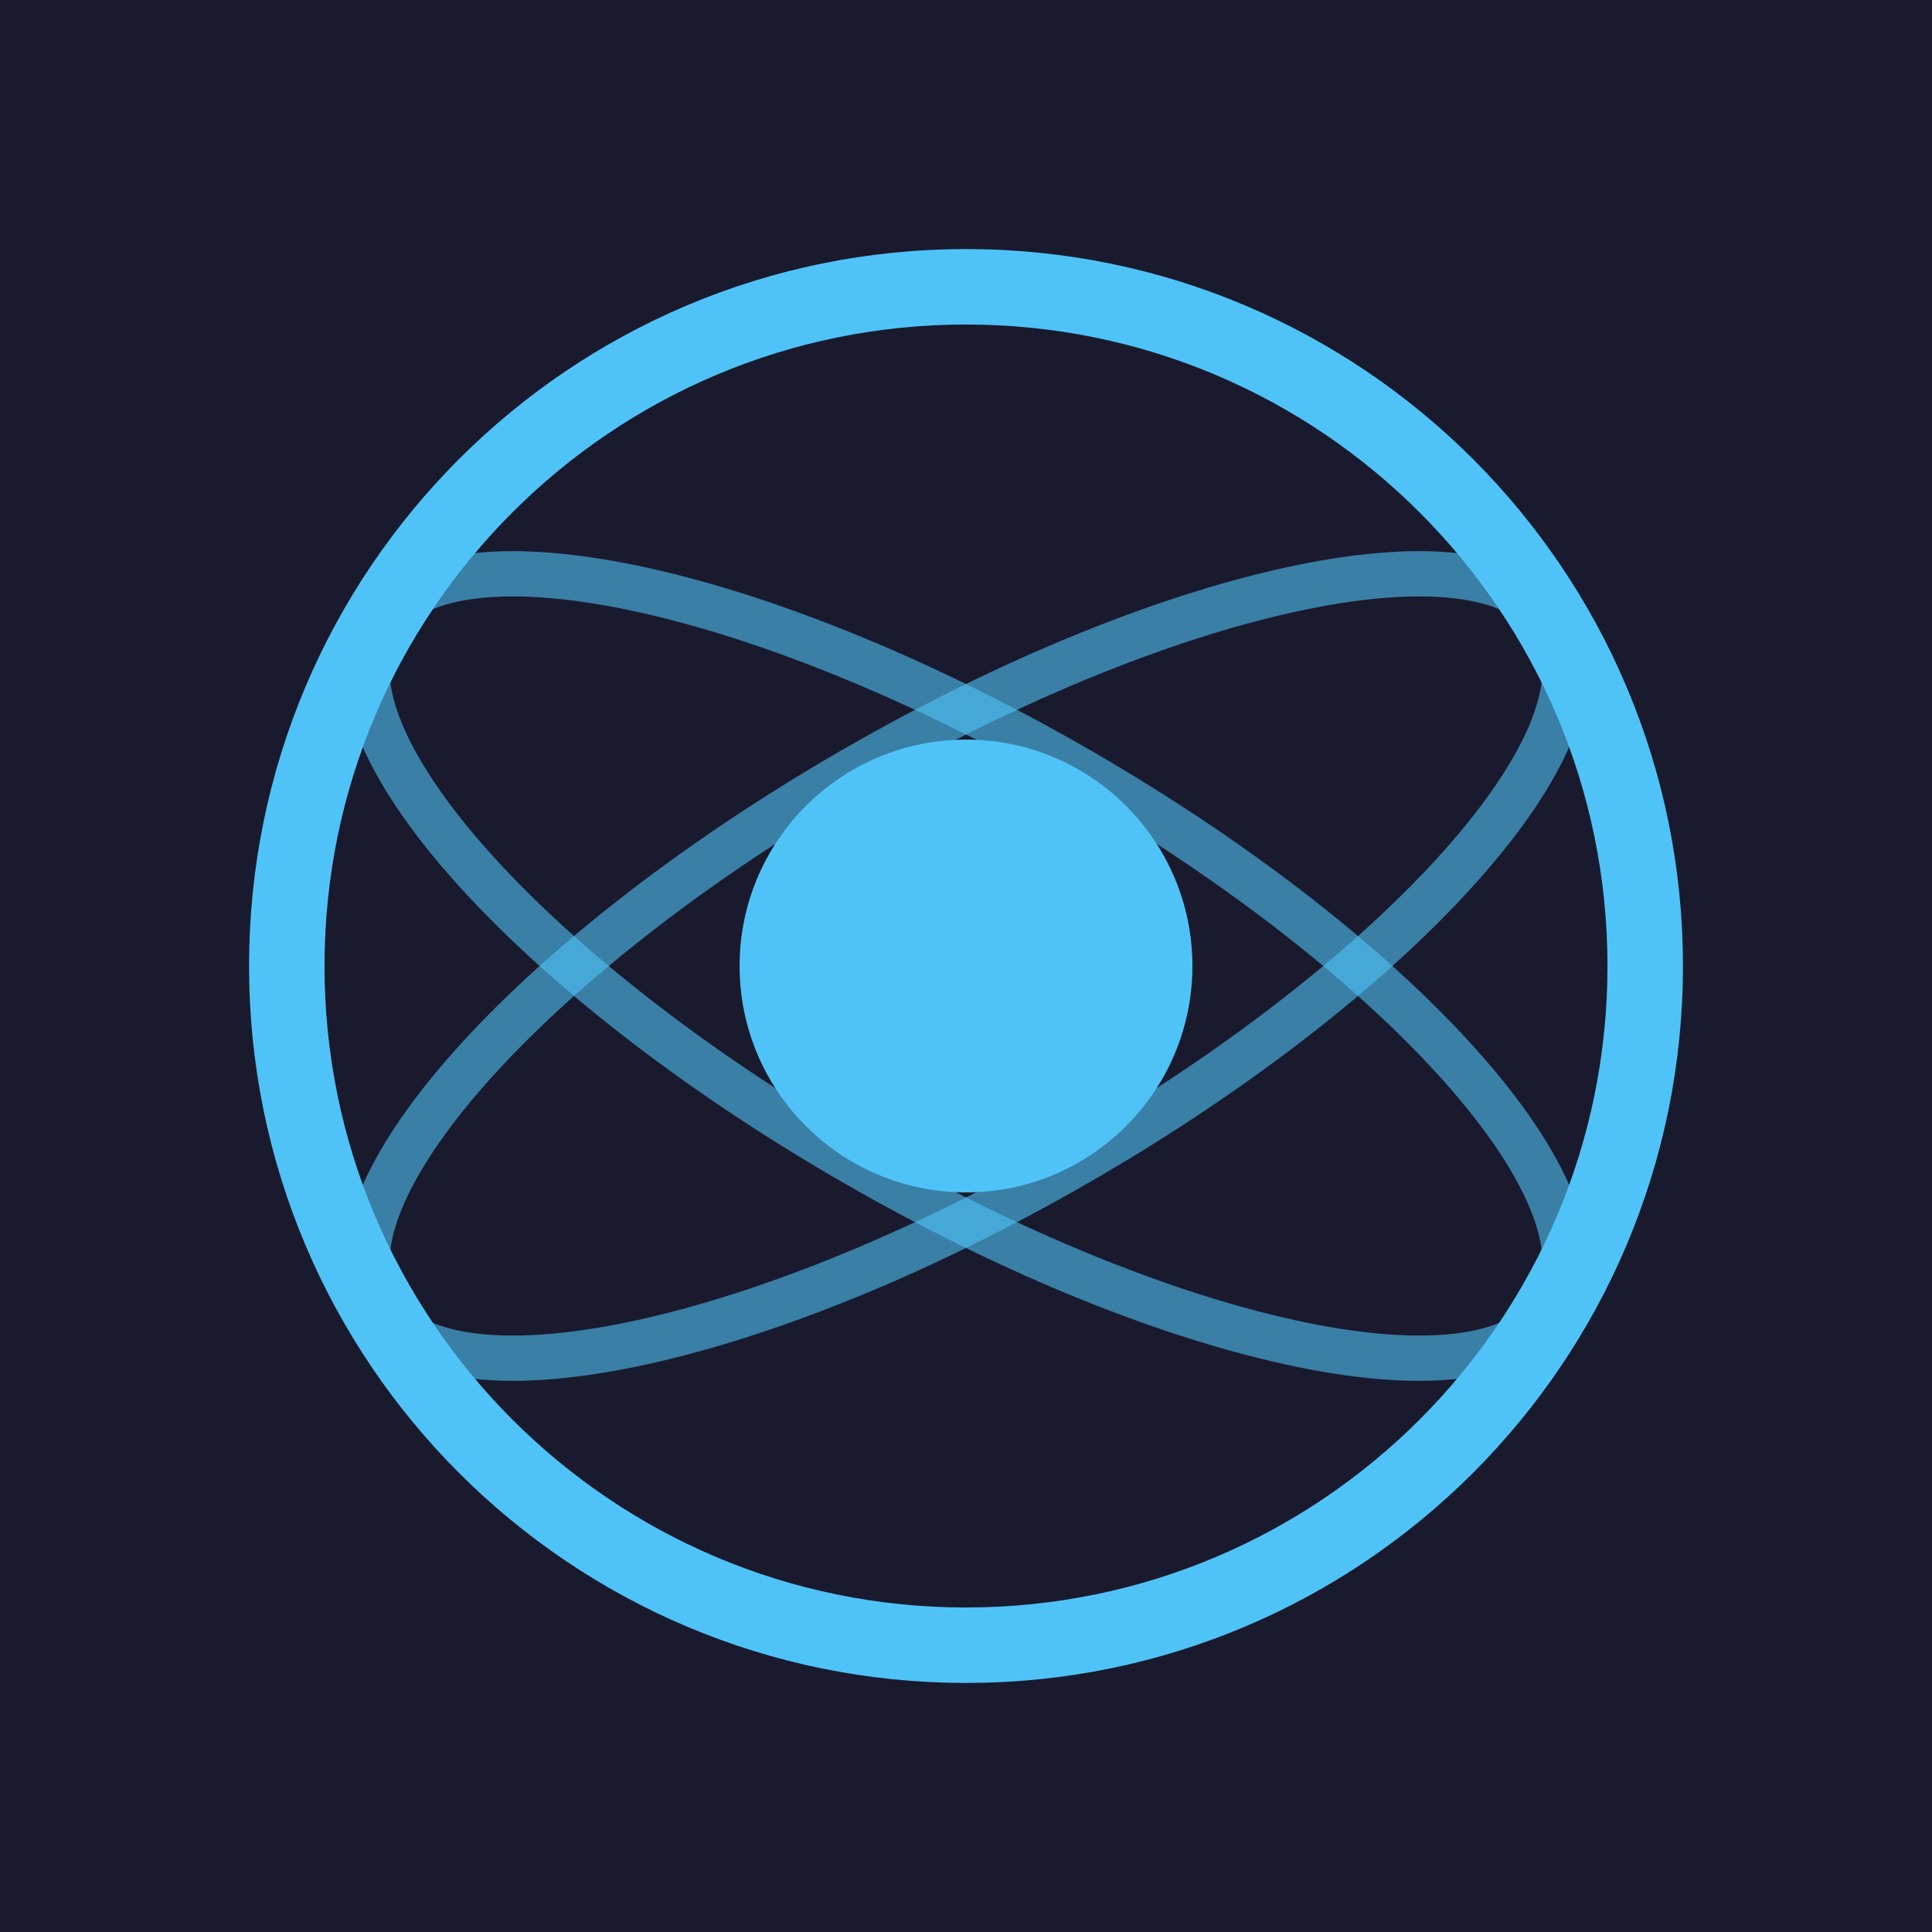
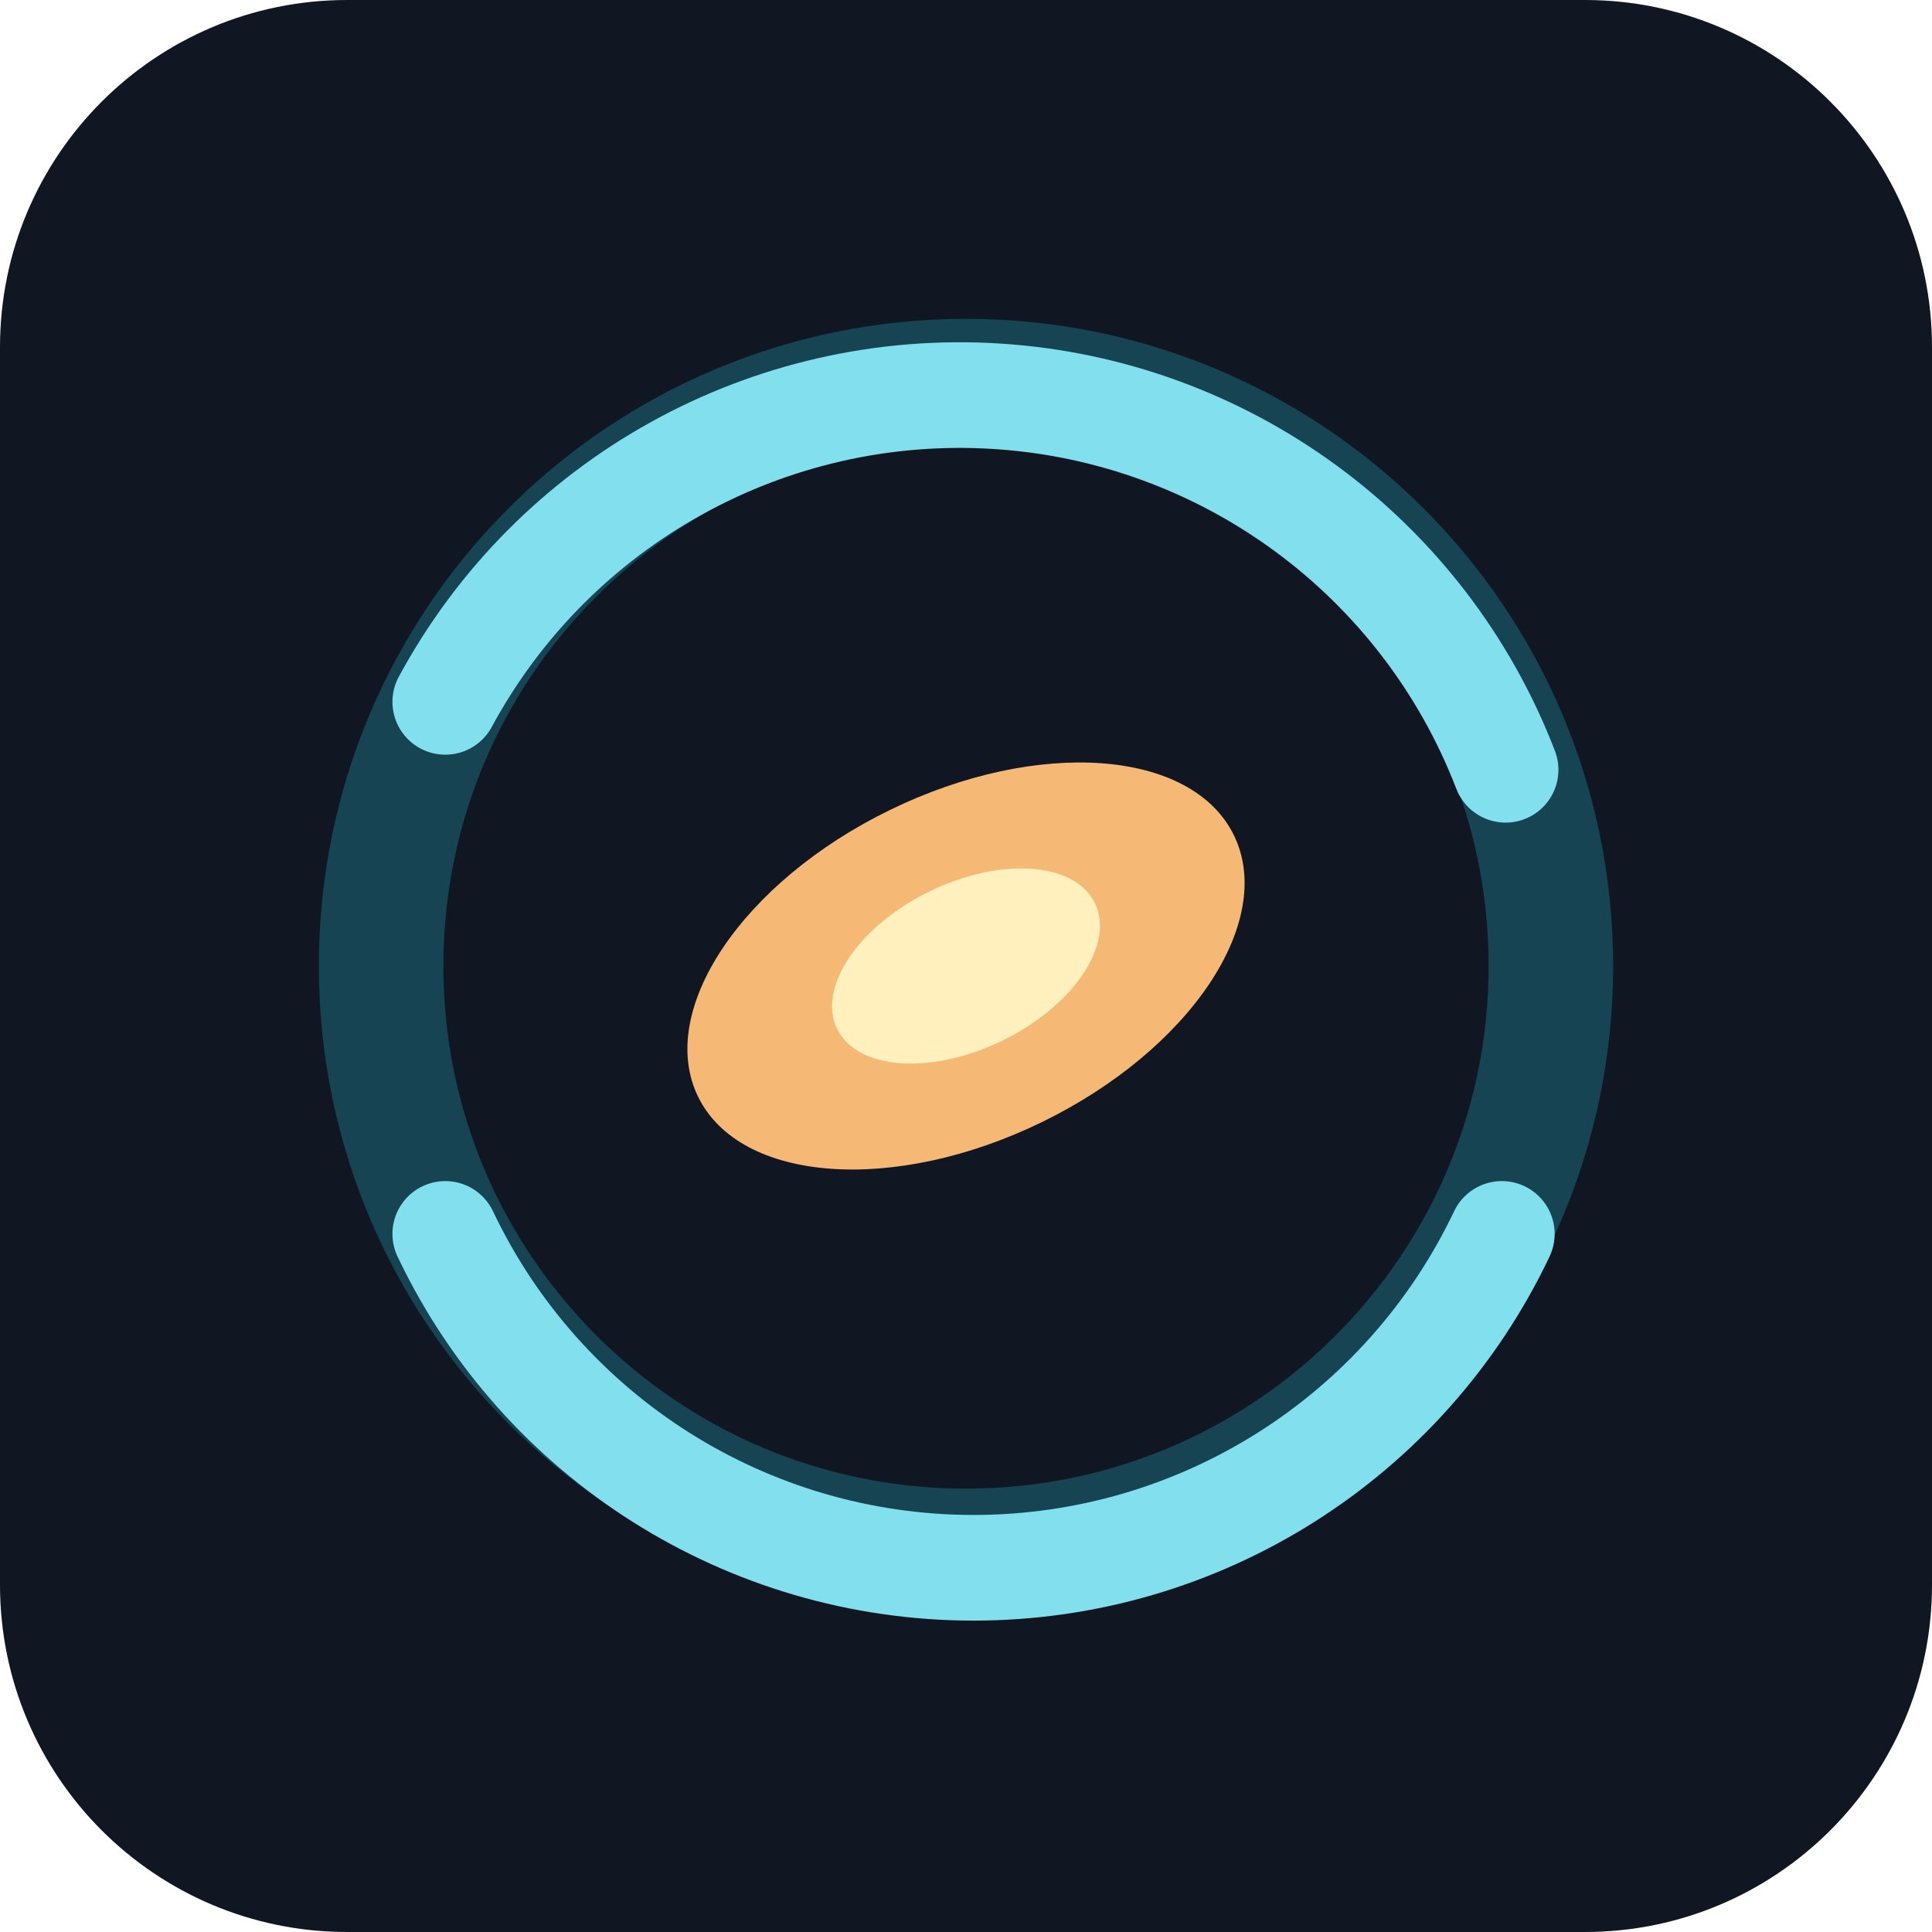
<svg xmlns="http://www.w3.org/2000/svg" viewBox="0 0 512 512">
-   <rect width="512" height="512" fill="#1a1a2e" />
-   <circle cx="256" cy="256" r="180" fill="none" stroke="#4fc3f7" stroke-width="20" />
-   <circle cx="256" cy="256" r="60" fill="#4fc3f7" />
-   <ellipse cx="256" cy="256" rx="180" ry="60" fill="none" stroke="#4fc3f7" stroke-width="12" opacity="0.6" transform="rotate(30 256 256)" />
-   <ellipse cx="256" cy="256" rx="180" ry="60" fill="none" stroke="#4fc3f7" stroke-width="12" opacity="0.6" transform="rotate(-30 256 256)" />
+   <rect width="512" height="512" rx="92" fill="#101722" />
+   <circle cx="256" cy="256" r="155" fill="none" stroke="#164453" stroke-width="33" />
+   <path d="M118 186a155 155 0 0 1 281 18m-1 123a155 155 0 0 1-280 0" fill="none" stroke="#82dfed" stroke-linecap="round" stroke-width="28" />
+   <ellipse cx="256" cy="256" rx="79" ry="46" transform="rotate(-26 256 256)" fill="#f5b975" />
+   <ellipse cx="256" cy="256" rx="38" ry="22" transform="rotate(-26 256 256)" fill="#fff0bd" />
</svg>
